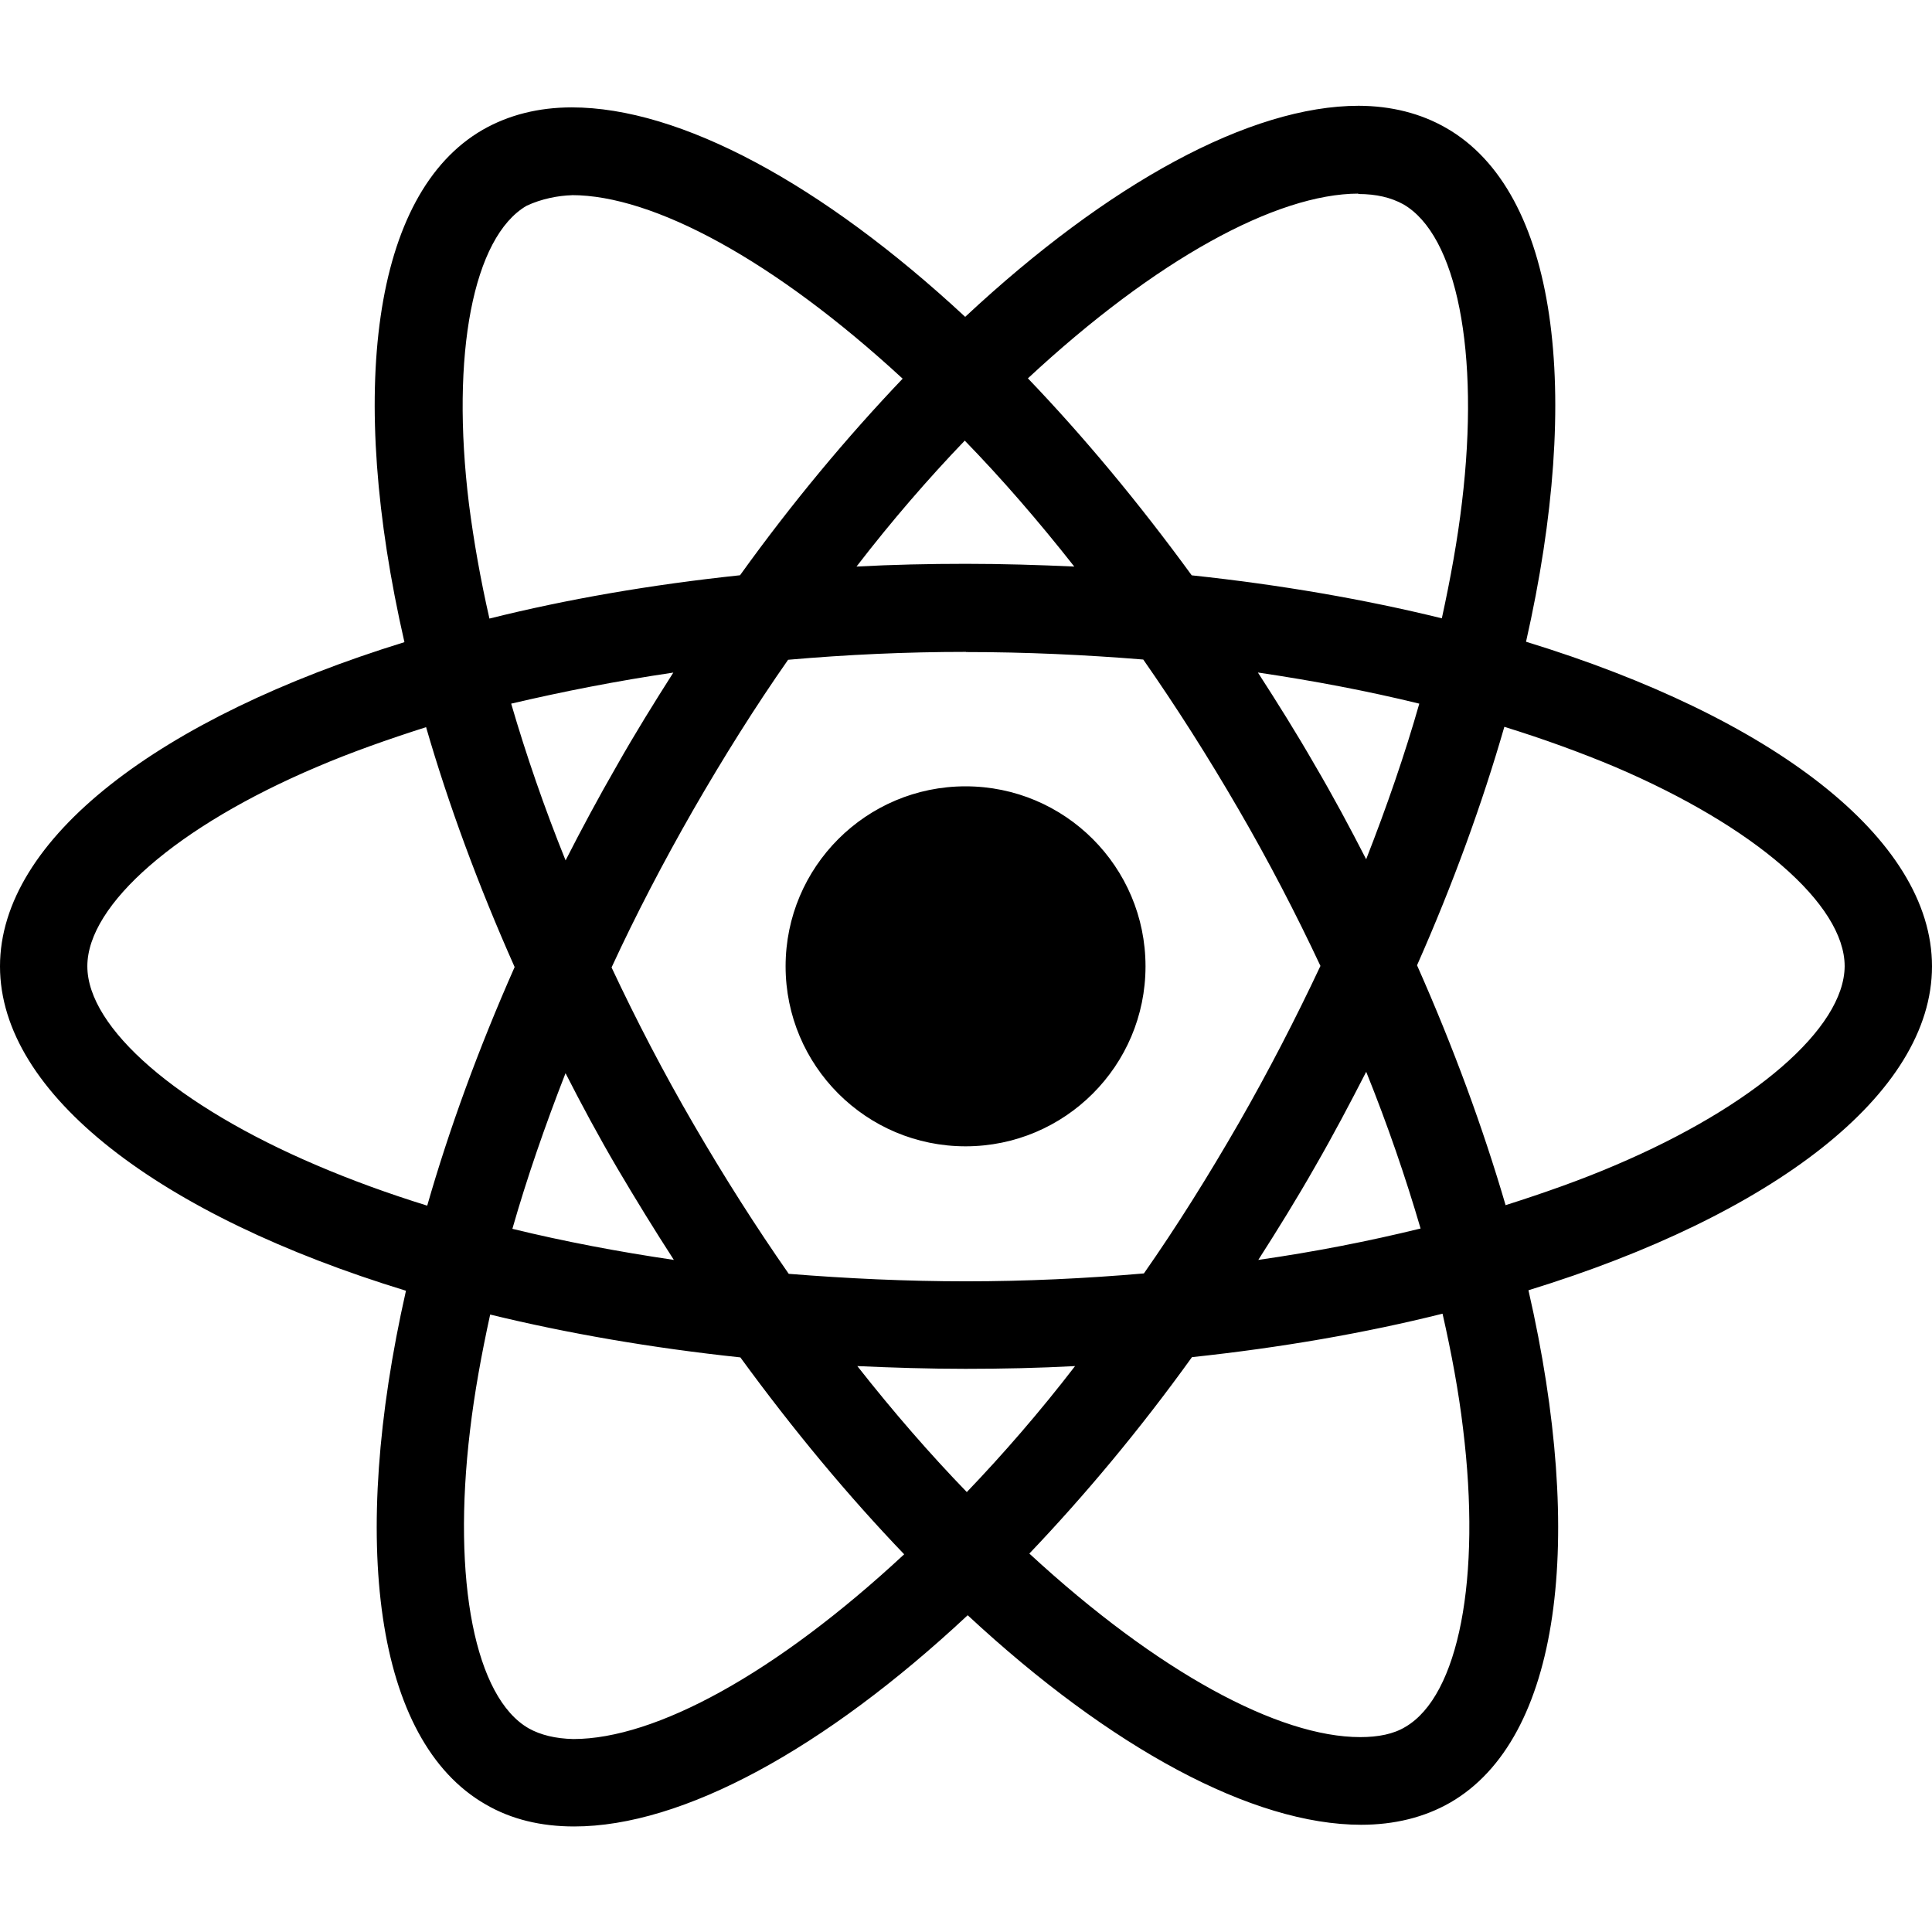
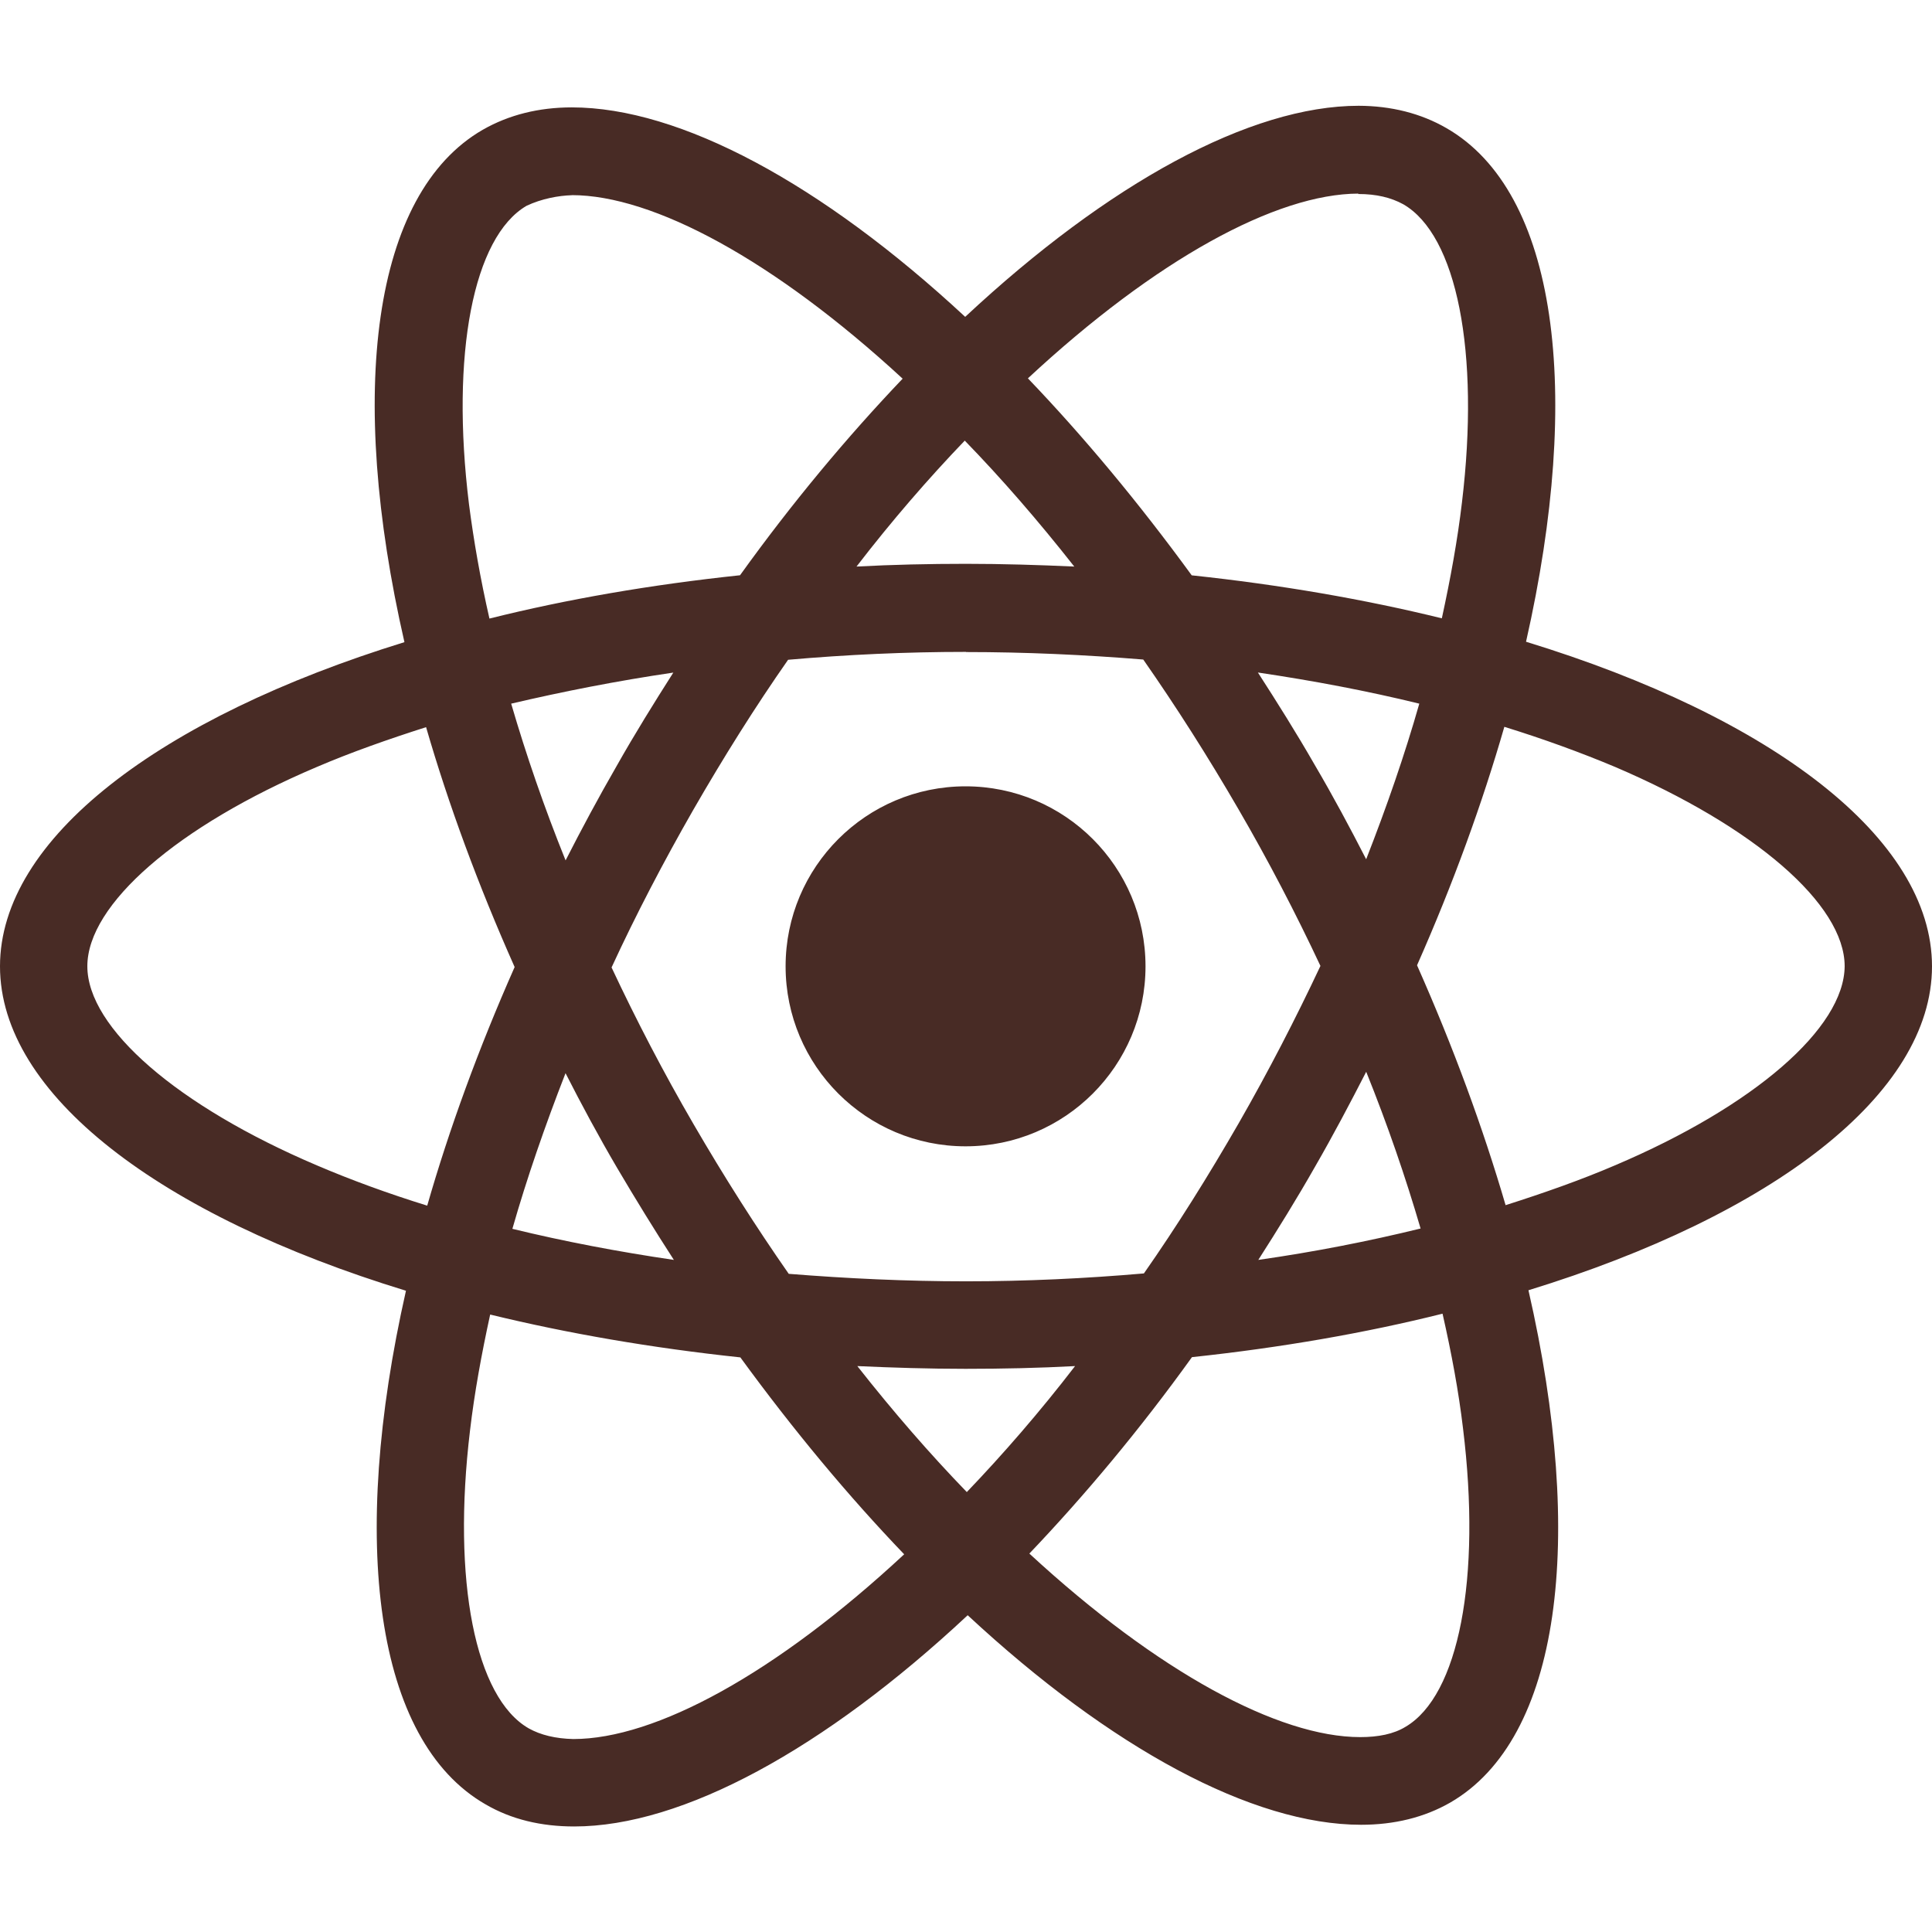
<svg xmlns="http://www.w3.org/2000/svg" role="img" viewBox="0 0 24 24">
-   <path fill="black" d="M14.23 12.004a2.236 2.236 0 0 1-2.235 2.236 2.236 2.236 0 0 1-2.236-2.236 2.236 2.236 0 0 1 2.235-2.236 2.236 2.236 0 0 1 2.236 2.236zm2.648-10.69c-1.346 0-3.107.96-4.888 2.622-1.78-1.653-3.542-2.602-4.887-2.602-.41 0-.783.093-1.106.278-1.375.793-1.683 3.264-.973 6.365C1.98 8.917 0 10.42 0 12.004c0 1.59 1.99 3.097 5.043 4.03-.704 3.113-.39 5.588.988 6.38.32.187.69.275 1.102.275 1.345 0 3.107-.96 4.888-2.624 1.78 1.654 3.542 2.603 4.887 2.603.41 0 .783-.09 1.106-.275 1.374-.792 1.683-3.263.973-6.365C22.02 15.096 24 13.59 24 12.004c0-1.59-1.99-3.097-5.043-4.032.704-3.11.39-5.587-.988-6.38-.318-.184-.688-.277-1.092-.278zm-.005 1.09v.006c.225 0 .406.044.558.127.666.382.955 1.835.73 3.704-.054.46-.142.945-.25 1.44-.96-.236-2.006-.417-3.107-.534-.66-.905-1.345-1.727-2.035-2.447 1.592-1.48 3.087-2.292 4.105-2.295zm-9.77.02c1.012 0 2.514.808 4.11 2.28-.686.72-1.37 1.537-2.02 2.442-1.107.117-2.154.298-3.113.538-.112-.49-.195-.964-.254-1.42-.23-1.868.054-3.32.714-3.707.19-.09.4-.127.563-.132zm4.882 3.05c.455.468.91.992 1.36 1.564-.44-.02-.89-.034-1.345-.034-.46 0-.915.01-1.36.034.44-.572.895-1.096 1.345-1.565zM12 8.1c.74 0 1.477.034 2.202.093.406.582.802 1.203 1.183 1.86.372.64.71 1.29 1.018 1.946-.308.655-.646 1.31-1.013 1.95-.38.66-.773 1.288-1.18 1.87-.728.063-1.466.098-2.21.098-.74 0-1.477-.035-2.202-.093-.406-.582-.802-1.204-1.183-1.86-.372-.64-.71-1.29-1.018-1.946.303-.657.646-1.313 1.013-1.954.38-.66.773-1.286 1.18-1.868.728-.064 1.466-.098 2.21-.098zm-3.635.254c-.24.377-.48.763-.704 1.16-.225.39-.435.782-.635 1.174-.265-.656-.49-1.31-.676-1.947.64-.15 1.315-.283 2.015-.386zm7.26 0c.695.103 1.365.23 2.006.387-.18.632-.405 1.282-.66 1.933-.2-.39-.41-.783-.64-1.174-.225-.392-.465-.774-.705-1.146zm3.063.675c.484.15.944.317 1.375.498 1.732.74 2.852 1.708 2.852 2.476-.005.768-1.125 1.74-2.857 2.475-.42.18-.88.342-1.355.493-.28-.958-.646-1.956-1.1-2.98.45-1.017.81-2.01 1.085-2.964zm-13.395.004c.278.96.645 1.957 1.1 2.98-.45 1.017-.812 2.01-1.086 2.964-.484-.15-.944-.318-1.37-.5-1.732-.737-2.852-1.706-2.852-2.474 0-.768 1.12-1.742 2.852-2.476.42-.18.88-.342 1.356-.494zm11.678 4.28c.265.657.49 1.312.676 1.948-.64.157-1.316.29-2.016.39.24-.375.48-.762.705-1.158.225-.39.435-.788.636-1.18zm-9.945.02c.2.392.41.783.64 1.175.23.39.465.772.705 1.143-.695-.102-1.365-.23-2.006-.386.18-.63.406-1.282.66-1.933zM17.92 16.32c.112.493.2.968.254 1.423.23 1.868-.054 3.32-.714 3.708-.147.09-.338.128-.563.128-1.012 0-2.514-.807-4.11-2.28.686-.72 1.37-1.536 2.02-2.44 1.107-.118 2.154-.3 3.113-.54zm-11.83.01c.96.234 2.006.415 3.107.532.66.905 1.345 1.727 2.035 2.446-1.595 1.483-3.092 2.295-4.11 2.295-.22-.005-.406-.05-.553-.132-.666-.38-.955-1.834-.73-3.703.054-.46.142-.944.25-1.438zm4.56.64c.44.02.89.034 1.345.034.46 0 .915-.01 1.36-.034-.44.572-.895 1.095-1.345 1.565-.455-.47-.91-.993-1.36-1.565z" />
+   <path fill="#482B25" d="M14.23 12.004a2.236 2.236 0 0 1-2.235 2.236 2.236 2.236 0 0 1-2.236-2.236 2.236 2.236 0 0 1 2.235-2.236 2.236 2.236 0 0 1 2.236 2.236zm2.648-10.69c-1.346 0-3.107.96-4.888 2.622-1.78-1.653-3.542-2.602-4.887-2.602-.41 0-.783.093-1.106.278-1.375.793-1.683 3.264-.973 6.365C1.98 8.917 0 10.42 0 12.004c0 1.59 1.99 3.097 5.043 4.03-.704 3.113-.39 5.588.988 6.38.32.187.69.275 1.102.275 1.345 0 3.107-.96 4.888-2.624 1.78 1.654 3.542 2.603 4.887 2.603.41 0 .783-.09 1.106-.275 1.374-.792 1.683-3.263.973-6.365C22.02 15.096 24 13.59 24 12.004c0-1.59-1.99-3.097-5.043-4.032.704-3.11.39-5.587-.988-6.38-.318-.184-.688-.277-1.092-.278zm-.005 1.09v.006c.225 0 .406.044.558.127.666.382.955 1.835.73 3.704-.054.46-.142.945-.25 1.44-.96-.236-2.006-.417-3.107-.534-.66-.905-1.345-1.727-2.035-2.447 1.592-1.48 3.087-2.292 4.105-2.295zm-9.77.02c1.012 0 2.514.808 4.11 2.28-.686.72-1.37 1.537-2.02 2.442-1.107.117-2.154.298-3.113.538-.112-.49-.195-.964-.254-1.42-.23-1.868.054-3.32.714-3.707.19-.09.4-.127.563-.132zm4.882 3.05c.455.468.91.992 1.36 1.564-.44-.02-.89-.034-1.345-.034-.46 0-.915.01-1.36.034.44-.572.895-1.096 1.345-1.565zM12 8.1c.74 0 1.477.034 2.202.093.406.582.802 1.203 1.183 1.86.372.64.71 1.29 1.018 1.946-.308.655-.646 1.31-1.013 1.95-.38.66-.773 1.288-1.18 1.87-.728.063-1.466.098-2.21.098-.74 0-1.477-.035-2.202-.093-.406-.582-.802-1.204-1.183-1.86-.372-.64-.71-1.29-1.018-1.946.303-.657.646-1.313 1.013-1.954.38-.66.773-1.286 1.18-1.868.728-.064 1.466-.098 2.21-.098zm-3.635.254c-.24.377-.48.763-.704 1.16-.225.39-.435.782-.635 1.174-.265-.656-.49-1.31-.676-1.947.64-.15 1.315-.283 2.015-.386zm7.26 0c.695.103 1.365.23 2.006.387-.18.632-.405 1.282-.66 1.933-.2-.39-.41-.783-.64-1.174-.225-.392-.465-.774-.705-1.146zm3.063.675c.484.15.944.317 1.375.498 1.732.74 2.852 1.708 2.852 2.476-.005.768-1.125 1.74-2.857 2.475-.42.18-.88.342-1.355.493-.28-.958-.646-1.956-1.1-2.98.45-1.017.81-2.01 1.085-2.964zm-13.395.004c.278.96.645 1.957 1.1 2.98-.45 1.017-.812 2.01-1.086 2.964-.484-.15-.944-.318-1.37-.5-1.732-.737-2.852-1.706-2.852-2.474 0-.768 1.12-1.742 2.852-2.476.42-.18.88-.342 1.356-.494zm11.678 4.28c.265.657.49 1.312.676 1.948-.64.157-1.316.29-2.016.39.24-.375.48-.762.705-1.158.225-.39.435-.788.636-1.18zm-9.945.02c.2.392.41.783.64 1.175.23.39.465.772.705 1.143-.695-.102-1.365-.23-2.006-.386.18-.63.406-1.282.66-1.933zM17.92 16.32c.112.493.2.968.254 1.423.23 1.868-.054 3.32-.714 3.708-.147.09-.338.128-.563.128-1.012 0-2.514-.807-4.11-2.28.686-.72 1.37-1.536 2.02-2.44 1.107-.118 2.154-.3 3.113-.54zm-11.83.01c.96.234 2.006.415 3.107.532.66.905 1.345 1.727 2.035 2.446-1.595 1.483-3.092 2.295-4.11 2.295-.22-.005-.406-.05-.553-.132-.666-.38-.955-1.834-.73-3.703.054-.46.142-.944.25-1.438zm4.56.64c.44.02.89.034 1.345.034.46 0 .915-.01 1.36-.034-.44.572-.895 1.095-1.345 1.565-.455-.47-.91-.993-1.36-1.565z" />
</svg>
